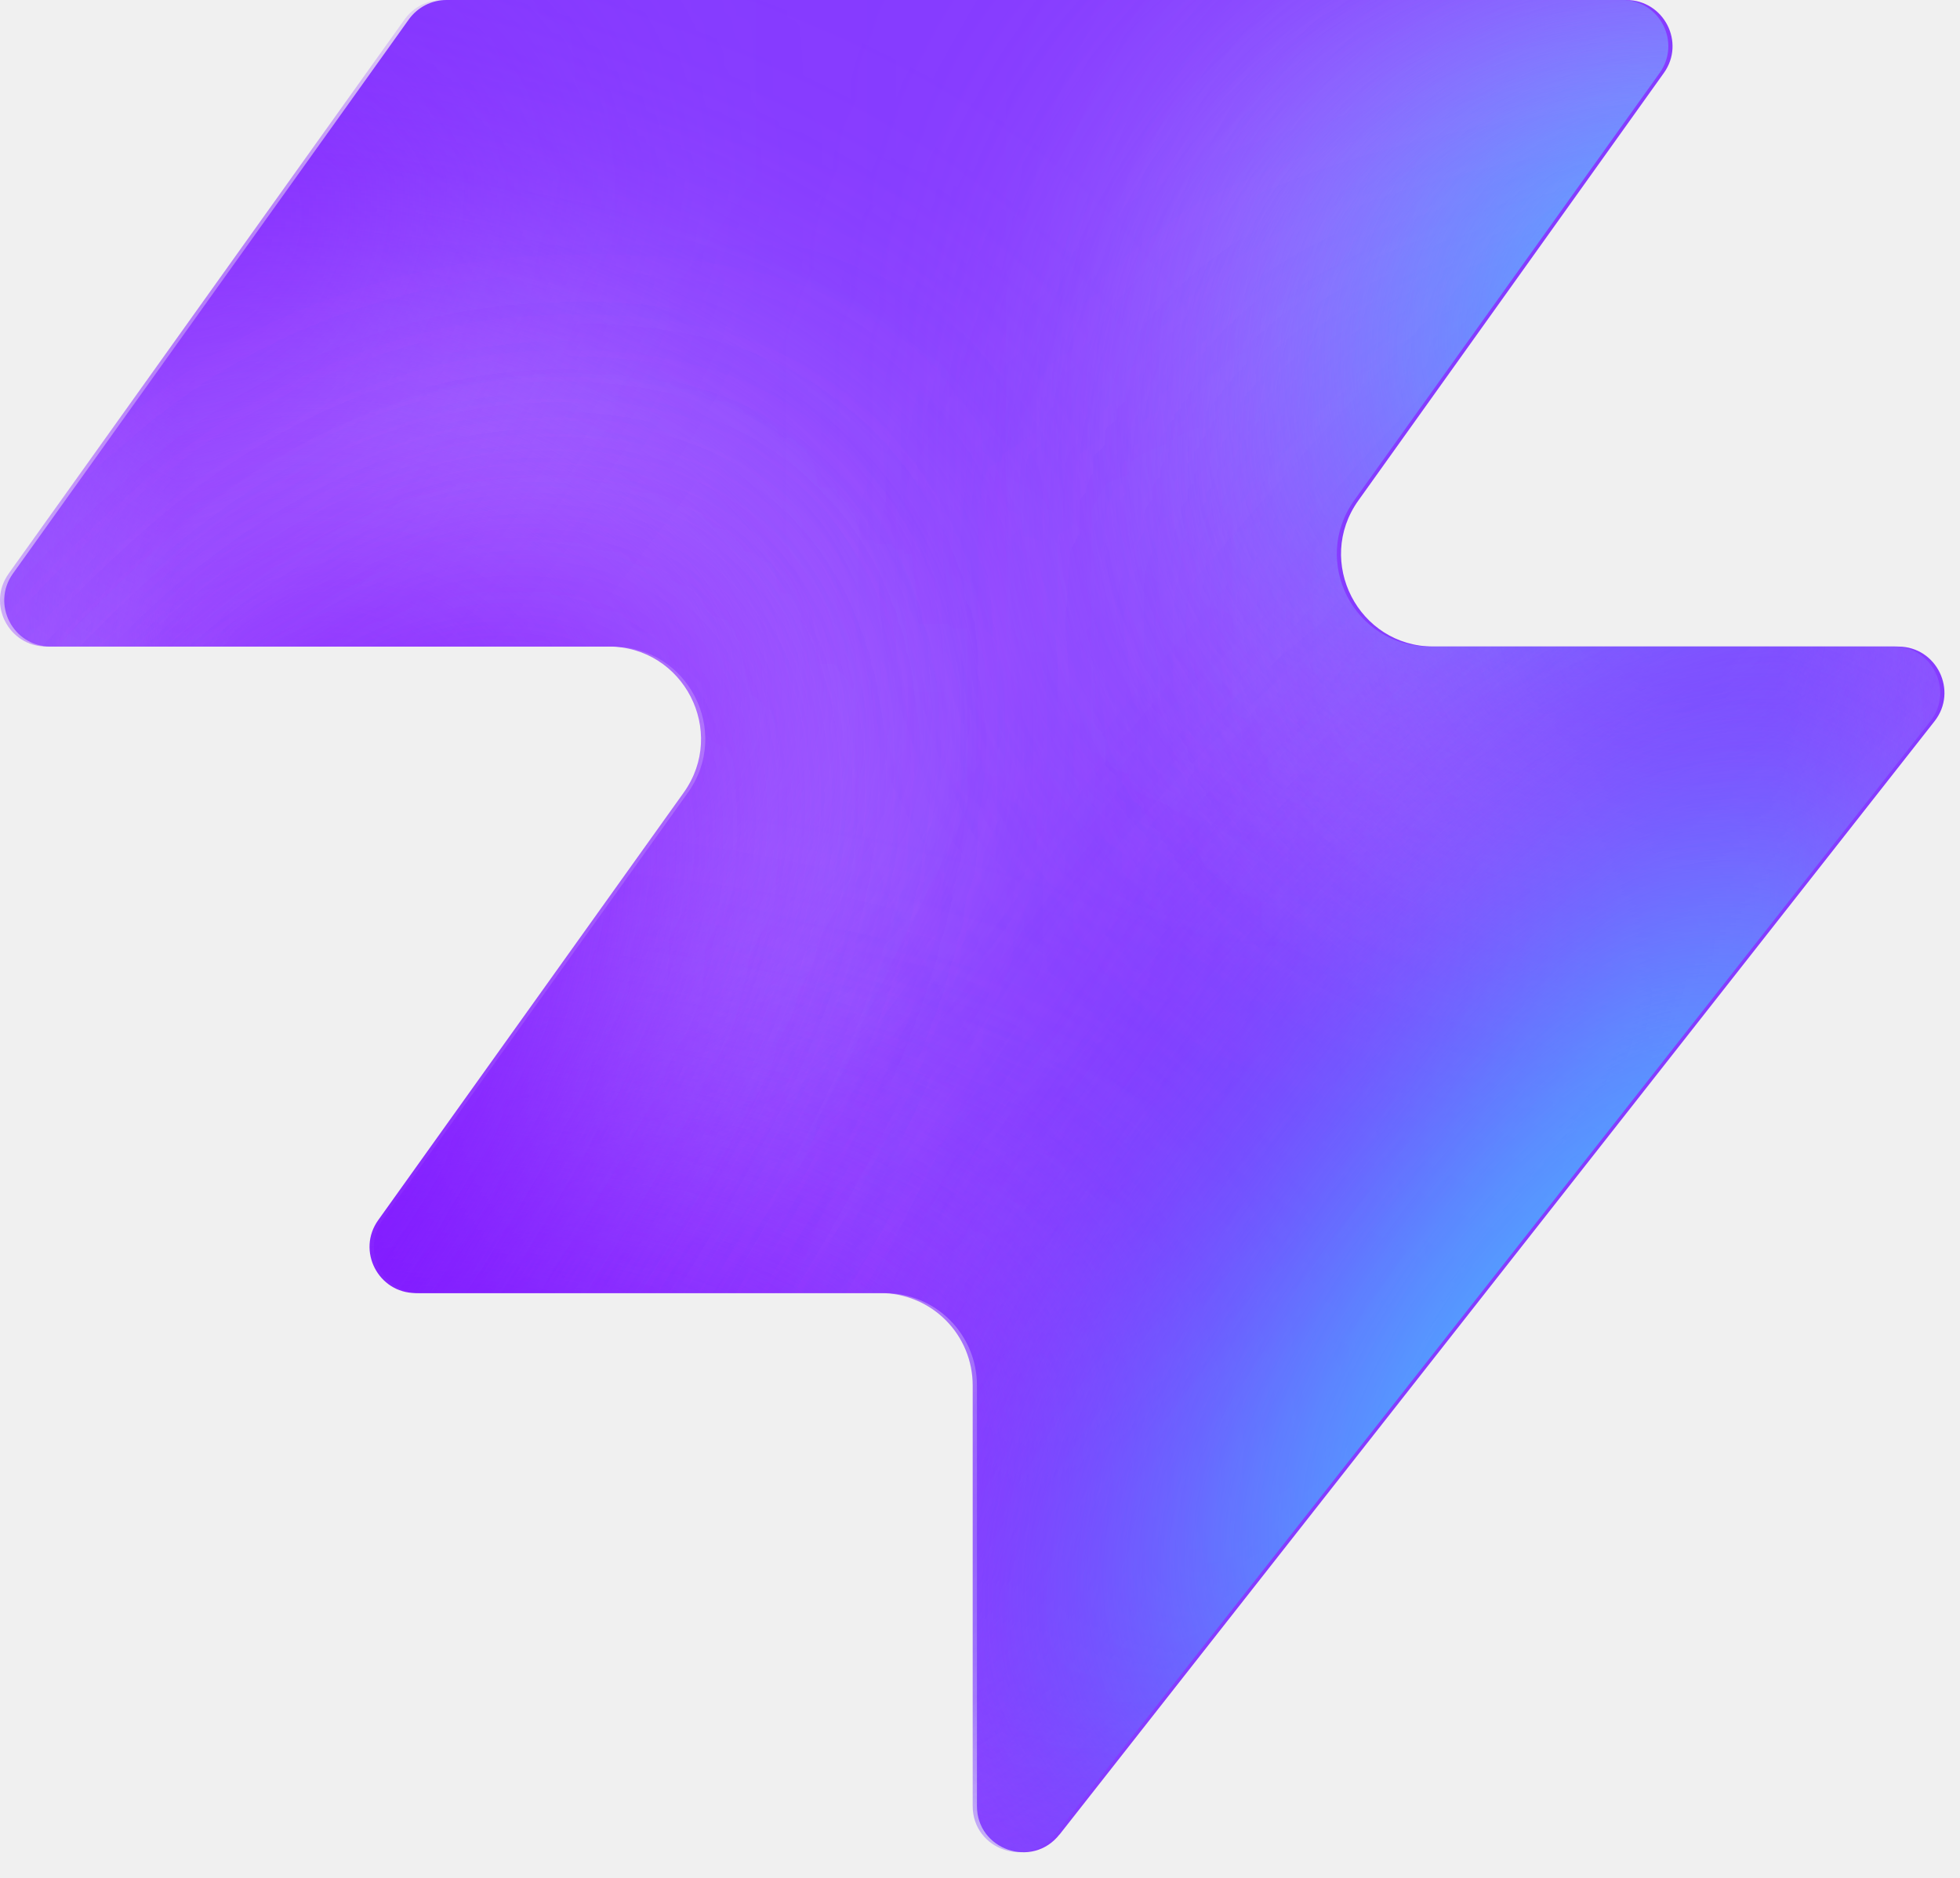
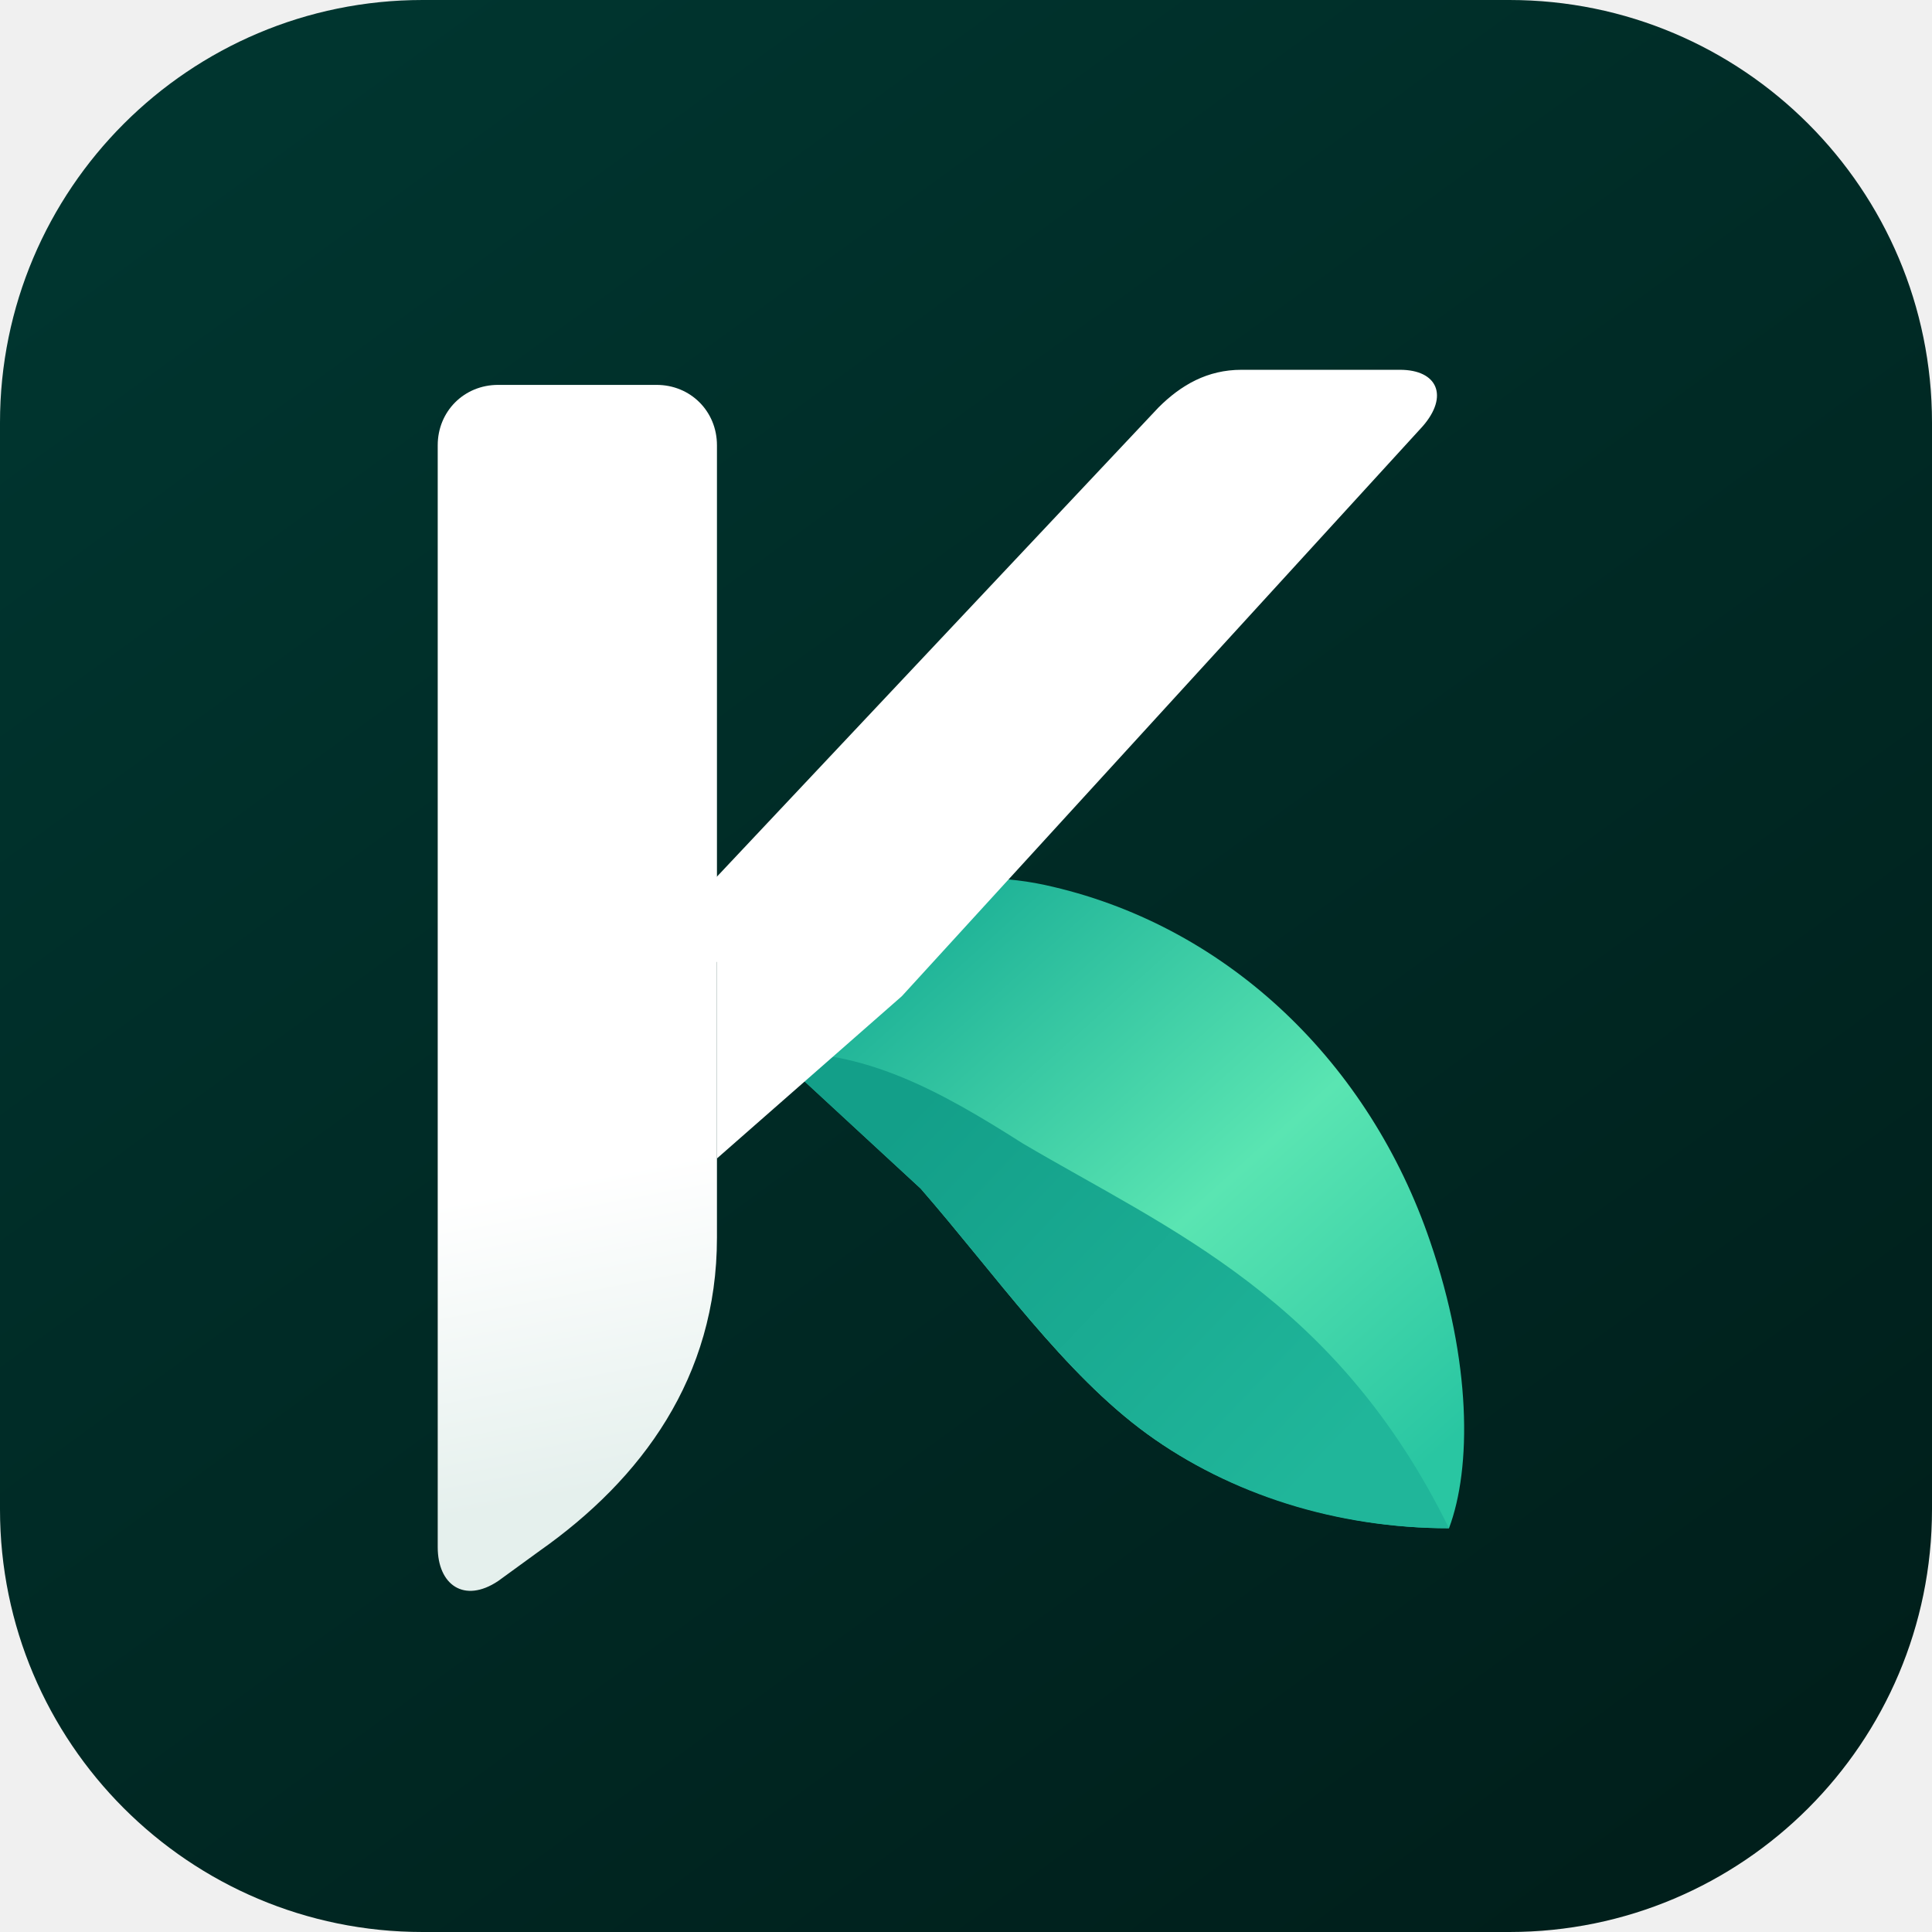
- <svg xmlns="http://www.w3.org/2000/svg" width="48" height="46" fill="none" viewBox="0 0 48 46">
-   <path fill="#863bff" d="M25.946 44.938c-.664.845-2.021.375-2.021-.698V33.937a2.26 2.26 0 0 0-2.262-2.262H10.287c-.92 0-1.456-1.04-.92-1.788l7.48-10.471c1.07-1.497 0-3.578-1.842-3.578H1.237c-.92 0-1.456-1.04-.92-1.788L10.013.474c.214-.297.556-.474.92-.474h28.894c.92 0 1.456 1.04.92 1.788l-7.48 10.471c-1.07 1.498 0 3.579 1.842 3.579h11.377c.943 0 1.473 1.088.89 1.83L25.947 44.94z" style="fill:#863bff;fill:color(display-p3 .525 .23 1);fill-opacity:1" />
-   <mask id="a" width="48" height="46" x="0" y="0" maskUnits="userSpaceOnUse" style="mask-type:alpha">
-     <path fill="#000" d="M25.842 44.938c-.664.844-2.021.375-2.021-.698V33.937a2.26 2.26 0 0 0-2.262-2.262H10.183c-.92 0-1.456-1.04-.92-1.788l7.48-10.471c1.07-1.498 0-3.579-1.842-3.579H1.133c-.92 0-1.456-1.04-.92-1.787L9.91.473c.214-.297.556-.474.92-.474h28.894c.92 0 1.456 1.04.92 1.788l-7.48 10.471c-1.07 1.498 0 3.578 1.842 3.578h11.377c.943 0 1.473 1.088.89 1.832L25.843 44.94z" style="fill:#000;fill-opacity:1" />
-   </mask>
-   <g mask="url(#a)">
-     <g filter="url(#b)">
-       <ellipse cx="5.508" cy="14.704" fill="#ede6ff" rx="5.508" ry="14.704" style="fill:#ede6ff;fill:color(display-p3 .927 .903 1);fill-opacity:1" transform="matrix(.00324 1 1 -.00324 -4.47 31.516)" />
-     </g>
-     <g filter="url(#c)">
-       <ellipse cx="10.399" cy="29.851" fill="#ede6ff" rx="10.399" ry="29.851" style="fill:#ede6ff;fill:color(display-p3 .927 .903 1);fill-opacity:1" transform="matrix(.00324 1 1 -.00324 -39.328 7.883)" />
-     </g>
-     <g filter="url(#d)">
-       <ellipse cx="5.508" cy="30.487" fill="#7e14ff" rx="5.508" ry="30.487" style="fill:#7e14ff;fill:color(display-p3 .492 .077 1);fill-opacity:1" transform="rotate(89.814 -25.913 -14.639)scale(1 -1)" />
-     </g>
-     <g filter="url(#e)">
-       <ellipse cx="5.508" cy="30.599" fill="#7e14ff" rx="5.508" ry="30.599" style="fill:#7e14ff;fill:color(display-p3 .492 .077 1);fill-opacity:1" transform="rotate(89.814 -32.644 -3.334)scale(1 -1)" />
-     </g>
-     <g filter="url(#f)">
-       <ellipse cx="5.508" cy="30.599" fill="#7e14ff" rx="5.508" ry="30.599" style="fill:#7e14ff;fill:color(display-p3 .492 .077 1);fill-opacity:1" transform="matrix(.00324 1 1 -.00324 -34.34 30.47)" />
-     </g>
-     <g filter="url(#g)">
-       <ellipse cx="14.072" cy="22.078" fill="#ede6ff" rx="14.072" ry="22.078" style="fill:#ede6ff;fill:color(display-p3 .927 .903 1);fill-opacity:1" transform="rotate(93.35 24.506 48.493)scale(-1 1)" />
-     </g>
-     <g filter="url(#h)">
-       <ellipse cx="3.47" cy="21.501" fill="#7e14ff" rx="3.47" ry="21.501" style="fill:#7e14ff;fill:color(display-p3 .492 .077 1);fill-opacity:1" transform="rotate(89.009 28.708 47.59)scale(-1 1)" />
-     </g>
-     <g filter="url(#i)">
-       <ellipse cx="3.47" cy="21.501" fill="#7e14ff" rx="3.47" ry="21.501" style="fill:#7e14ff;fill:color(display-p3 .492 .077 1);fill-opacity:1" transform="rotate(89.009 28.708 47.59)scale(-1 1)" />
-     </g>
-     <g filter="url(#j)">
-       <ellipse cx=".387" cy="8.972" fill="#7e14ff" rx="4.407" ry="29.108" style="fill:#7e14ff;fill:color(display-p3 .492 .077 1);fill-opacity:1" transform="rotate(39.51 .387 8.972)" />
-     </g>
-     <g filter="url(#k)">
-       <ellipse cx="47.523" cy="-6.092" fill="#7e14ff" rx="4.407" ry="29.108" style="fill:#7e14ff;fill:color(display-p3 .492 .077 1);fill-opacity:1" transform="rotate(37.892 47.523 -6.092)" />
-     </g>
-     <g filter="url(#l)">
-       <ellipse cx="41.412" cy="6.333" fill="#47bfff" rx="5.971" ry="9.665" style="fill:#47bfff;fill:color(display-p3 .28 .748 1);fill-opacity:1" transform="rotate(37.892 41.412 6.333)" />
-     </g>
-     <g filter="url(#m)">
-       <ellipse cx="-1.879" cy="38.332" fill="#7e14ff" rx="4.407" ry="29.108" style="fill:#7e14ff;fill:color(display-p3 .492 .077 1);fill-opacity:1" transform="rotate(37.892 -1.88 38.332)" />
-     </g>
-     <g filter="url(#n)">
-       <ellipse cx="-1.879" cy="38.332" fill="#7e14ff" rx="4.407" ry="29.108" style="fill:#7e14ff;fill:color(display-p3 .492 .077 1);fill-opacity:1" transform="rotate(37.892 -1.88 38.332)" />
-     </g>
-     <g filter="url(#o)">
-       <ellipse cx="35.651" cy="29.907" fill="#7e14ff" rx="4.407" ry="29.108" style="fill:#7e14ff;fill:color(display-p3 .492 .077 1);fill-opacity:1" transform="rotate(37.892 35.651 29.907)" />
-     </g>
-     <g filter="url(#p)">
-       <ellipse cx="38.418" cy="32.4" fill="#47bfff" rx="5.971" ry="15.297" style="fill:#47bfff;fill:color(display-p3 .28 .748 1);fill-opacity:1" transform="rotate(37.892 38.418 32.4)" />
-     </g>
-   </g>
+ <svg xmlns="http://www.w3.org/2000/svg" viewBox="0 0 512 512" role="img" aria-label="Keynest">
  <defs>
-     <filter id="b" width="60.045" height="41.654" x="-19.77" y="16.149" color-interpolation-filters="sRGB" filterUnits="userSpaceOnUse">
-       <feFlood flood-opacity="0" result="BackgroundImageFix" />
-       <feBlend in="SourceGraphic" in2="BackgroundImageFix" result="shape" />
-       <feGaussianBlur result="effect1_foregroundBlur_2002_17158" stdDeviation="7.659" />
-     </filter>
-     <filter id="c" width="90.34" height="51.437" x="-54.613" y="-7.533" color-interpolation-filters="sRGB" filterUnits="userSpaceOnUse">
-       <feFlood flood-opacity="0" result="BackgroundImageFix" />
-       <feBlend in="SourceGraphic" in2="BackgroundImageFix" result="shape" />
-       <feGaussianBlur result="effect1_foregroundBlur_2002_17158" stdDeviation="7.659" />
-     </filter>
-     <filter id="d" width="79.355" height="29.4" x="-49.64" y="2.03" color-interpolation-filters="sRGB" filterUnits="userSpaceOnUse">
-       <feFlood flood-opacity="0" result="BackgroundImageFix" />
-       <feBlend in="SourceGraphic" in2="BackgroundImageFix" result="shape" />
-       <feGaussianBlur result="effect1_foregroundBlur_2002_17158" stdDeviation="4.596" />
-     </filter>
-     <filter id="e" width="79.579" height="29.4" x="-45.045" y="20.029" color-interpolation-filters="sRGB" filterUnits="userSpaceOnUse">
-       <feFlood flood-opacity="0" result="BackgroundImageFix" />
-       <feBlend in="SourceGraphic" in2="BackgroundImageFix" result="shape" />
-       <feGaussianBlur result="effect1_foregroundBlur_2002_17158" stdDeviation="4.596" />
-     </filter>
-     <filter id="f" width="79.579" height="29.4" x="-43.513" y="21.178" color-interpolation-filters="sRGB" filterUnits="userSpaceOnUse">
-       <feFlood flood-opacity="0" result="BackgroundImageFix" />
-       <feBlend in="SourceGraphic" in2="BackgroundImageFix" result="shape" />
-       <feGaussianBlur result="effect1_foregroundBlur_2002_17158" stdDeviation="4.596" />
-     </filter>
-     <filter id="g" width="74.749" height="58.852" x="15.756" y="-17.901" color-interpolation-filters="sRGB" filterUnits="userSpaceOnUse">
-       <feFlood flood-opacity="0" result="BackgroundImageFix" />
-       <feBlend in="SourceGraphic" in2="BackgroundImageFix" result="shape" />
-       <feGaussianBlur result="effect1_foregroundBlur_2002_17158" stdDeviation="7.659" />
-     </filter>
-     <filter id="h" width="61.377" height="25.362" x="23.548" y="2.284" color-interpolation-filters="sRGB" filterUnits="userSpaceOnUse">
-       <feFlood flood-opacity="0" result="BackgroundImageFix" />
-       <feBlend in="SourceGraphic" in2="BackgroundImageFix" result="shape" />
-       <feGaussianBlur result="effect1_foregroundBlur_2002_17158" stdDeviation="4.596" />
-     </filter>
-     <filter id="i" width="61.377" height="25.362" x="23.548" y="2.284" color-interpolation-filters="sRGB" filterUnits="userSpaceOnUse">
-       <feFlood flood-opacity="0" result="BackgroundImageFix" />
-       <feBlend in="SourceGraphic" in2="BackgroundImageFix" result="shape" />
-       <feGaussianBlur result="effect1_foregroundBlur_2002_17158" stdDeviation="4.596" />
-     </filter>
-     <filter id="j" width="56.045" height="63.649" x="-27.636" y="-22.853" color-interpolation-filters="sRGB" filterUnits="userSpaceOnUse">
-       <feFlood flood-opacity="0" result="BackgroundImageFix" />
-       <feBlend in="SourceGraphic" in2="BackgroundImageFix" result="shape" />
-       <feGaussianBlur result="effect1_foregroundBlur_2002_17158" stdDeviation="4.596" />
-     </filter>
-     <filter id="k" width="54.814" height="64.646" x="20.116" y="-38.415" color-interpolation-filters="sRGB" filterUnits="userSpaceOnUse">
-       <feFlood flood-opacity="0" result="BackgroundImageFix" />
-       <feBlend in="SourceGraphic" in2="BackgroundImageFix" result="shape" />
-       <feGaussianBlur result="effect1_foregroundBlur_2002_17158" stdDeviation="4.596" />
-     </filter>
-     <filter id="l" width="33.541" height="35.313" x="24.641" y="-11.323" color-interpolation-filters="sRGB" filterUnits="userSpaceOnUse">
-       <feFlood flood-opacity="0" result="BackgroundImageFix" />
-       <feBlend in="SourceGraphic" in2="BackgroundImageFix" result="shape" />
-       <feGaussianBlur result="effect1_foregroundBlur_2002_17158" stdDeviation="4.596" />
-     </filter>
-     <filter id="m" width="54.814" height="64.646" x="-29.286" y="6.009" color-interpolation-filters="sRGB" filterUnits="userSpaceOnUse">
-       <feFlood flood-opacity="0" result="BackgroundImageFix" />
-       <feBlend in="SourceGraphic" in2="BackgroundImageFix" result="shape" />
-       <feGaussianBlur result="effect1_foregroundBlur_2002_17158" stdDeviation="4.596" />
-     </filter>
-     <filter id="n" width="54.814" height="64.646" x="-29.286" y="6.009" color-interpolation-filters="sRGB" filterUnits="userSpaceOnUse">
-       <feFlood flood-opacity="0" result="BackgroundImageFix" />
-       <feBlend in="SourceGraphic" in2="BackgroundImageFix" result="shape" />
-       <feGaussianBlur result="effect1_foregroundBlur_2002_17158" stdDeviation="4.596" />
-     </filter>
-     <filter id="o" width="54.814" height="64.646" x="8.244" y="-2.416" color-interpolation-filters="sRGB" filterUnits="userSpaceOnUse">
-       <feFlood flood-opacity="0" result="BackgroundImageFix" />
-       <feBlend in="SourceGraphic" in2="BackgroundImageFix" result="shape" />
-       <feGaussianBlur result="effect1_foregroundBlur_2002_17158" stdDeviation="4.596" />
-     </filter>
-     <filter id="p" width="39.409" height="43.623" x="18.713" y="10.588" color-interpolation-filters="sRGB" filterUnits="userSpaceOnUse">
-       <feFlood flood-opacity="0" result="BackgroundImageFix" />
-       <feBlend in="SourceGraphic" in2="BackgroundImageFix" result="shape" />
-       <feGaussianBlur result="effect1_foregroundBlur_2002_17158" stdDeviation="4.596" />
-     </filter>
+     <linearGradient id="bg" x1="80" y1="20" x2="430" y2="500" gradientUnits="userSpaceOnUse">
+       <stop offset="0" stop-color="#00352F" />
+       <stop offset="1" stop-color="#001F1B" />
+     </linearGradient>
+     <linearGradient id="stem" x1="130" y1="100" x2="185" y2="390" gradientUnits="userSpaceOnUse">
+       <stop offset="0" stop-color="#FFFFFF" />
+       <stop offset=".72" stop-color="#FFFFFF" />
+       <stop offset="1" stop-color="#E5F0ED" />
+     </linearGradient>
+     <linearGradient id="mint" x1="235" y1="245" x2="370" y2="395" gradientUnits="userSpaceOnUse">
+       <stop offset="0" stop-color="#19AE95" />
+       <stop offset=".55" stop-color="#5AE5B2" />
+       <stop offset="1" stop-color="#29C6A2" />
+     </linearGradient>
+     <linearGradient id="fold" x1="245" y1="290" x2="350" y2="390" gradientUnits="userSpaceOnUse">
+       <stop offset="0" stop-color="#139F89" />
+       <stop offset="1" stop-color="#20B69A" />
+     </linearGradient>
  </defs>
+   <rect width="512" height="512" rx="112" fill="url(#bg)" />
+   <path d="M206 254C230 235 254 229 279 235C326 246 363 282 379 329C390 361 390 389 384 405C355 405 326 396 304 380C282 364 264 338 244 315L205 279C196 270 197 261 206 254Z" fill="url(#mint)" />
+   <path d="M205 279C229 278 249 289 271 303C310 326 354 344 384 405C354 405 326 396 304 380C282 364 264 338 244 315Z" fill="url(#fold)" />
+   <path d="M140 102H174C183 102 190 109 190 118V328C190 365 170 392 143 411L132 419C123 425 116 420 116 410V118C116 109 123 102 132 102Z" fill="url(#stem)" />
+   <path d="M179 244L307 108C313 102 320 98 329 98H371C381 98 384 105 377 113L239 264L190 307V255Z" fill="#FFFFFF" />
</svg>
